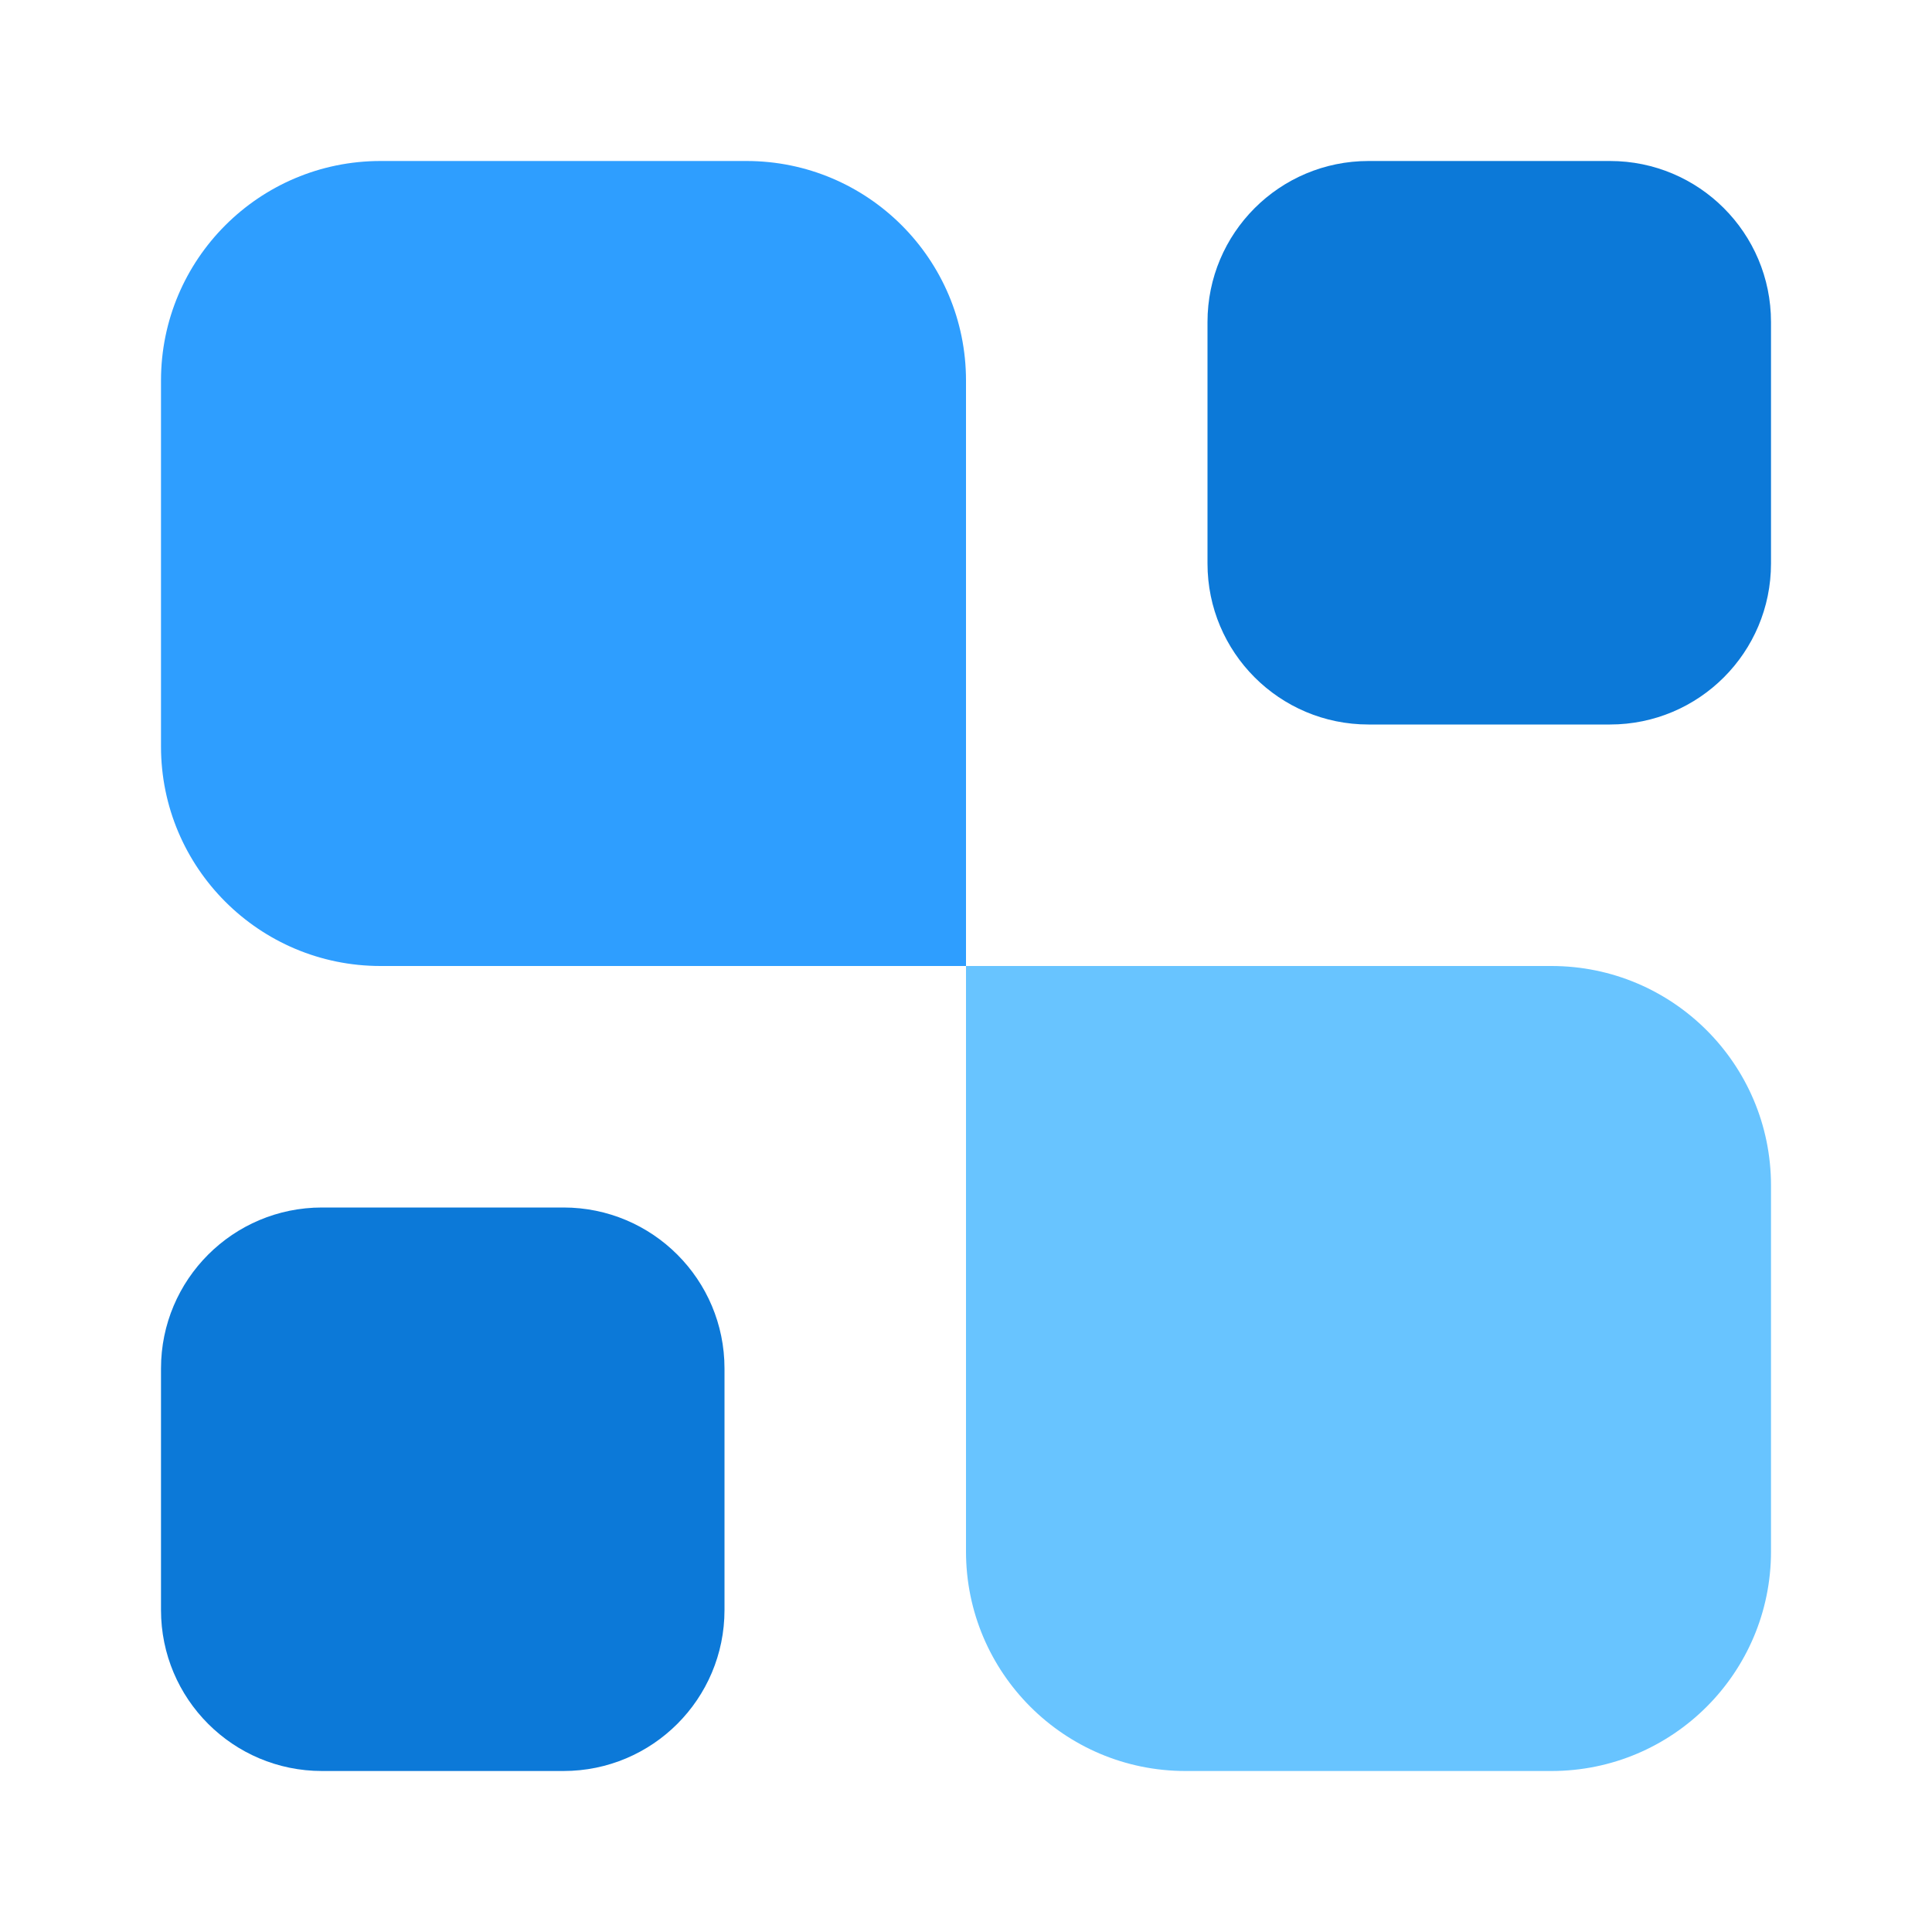
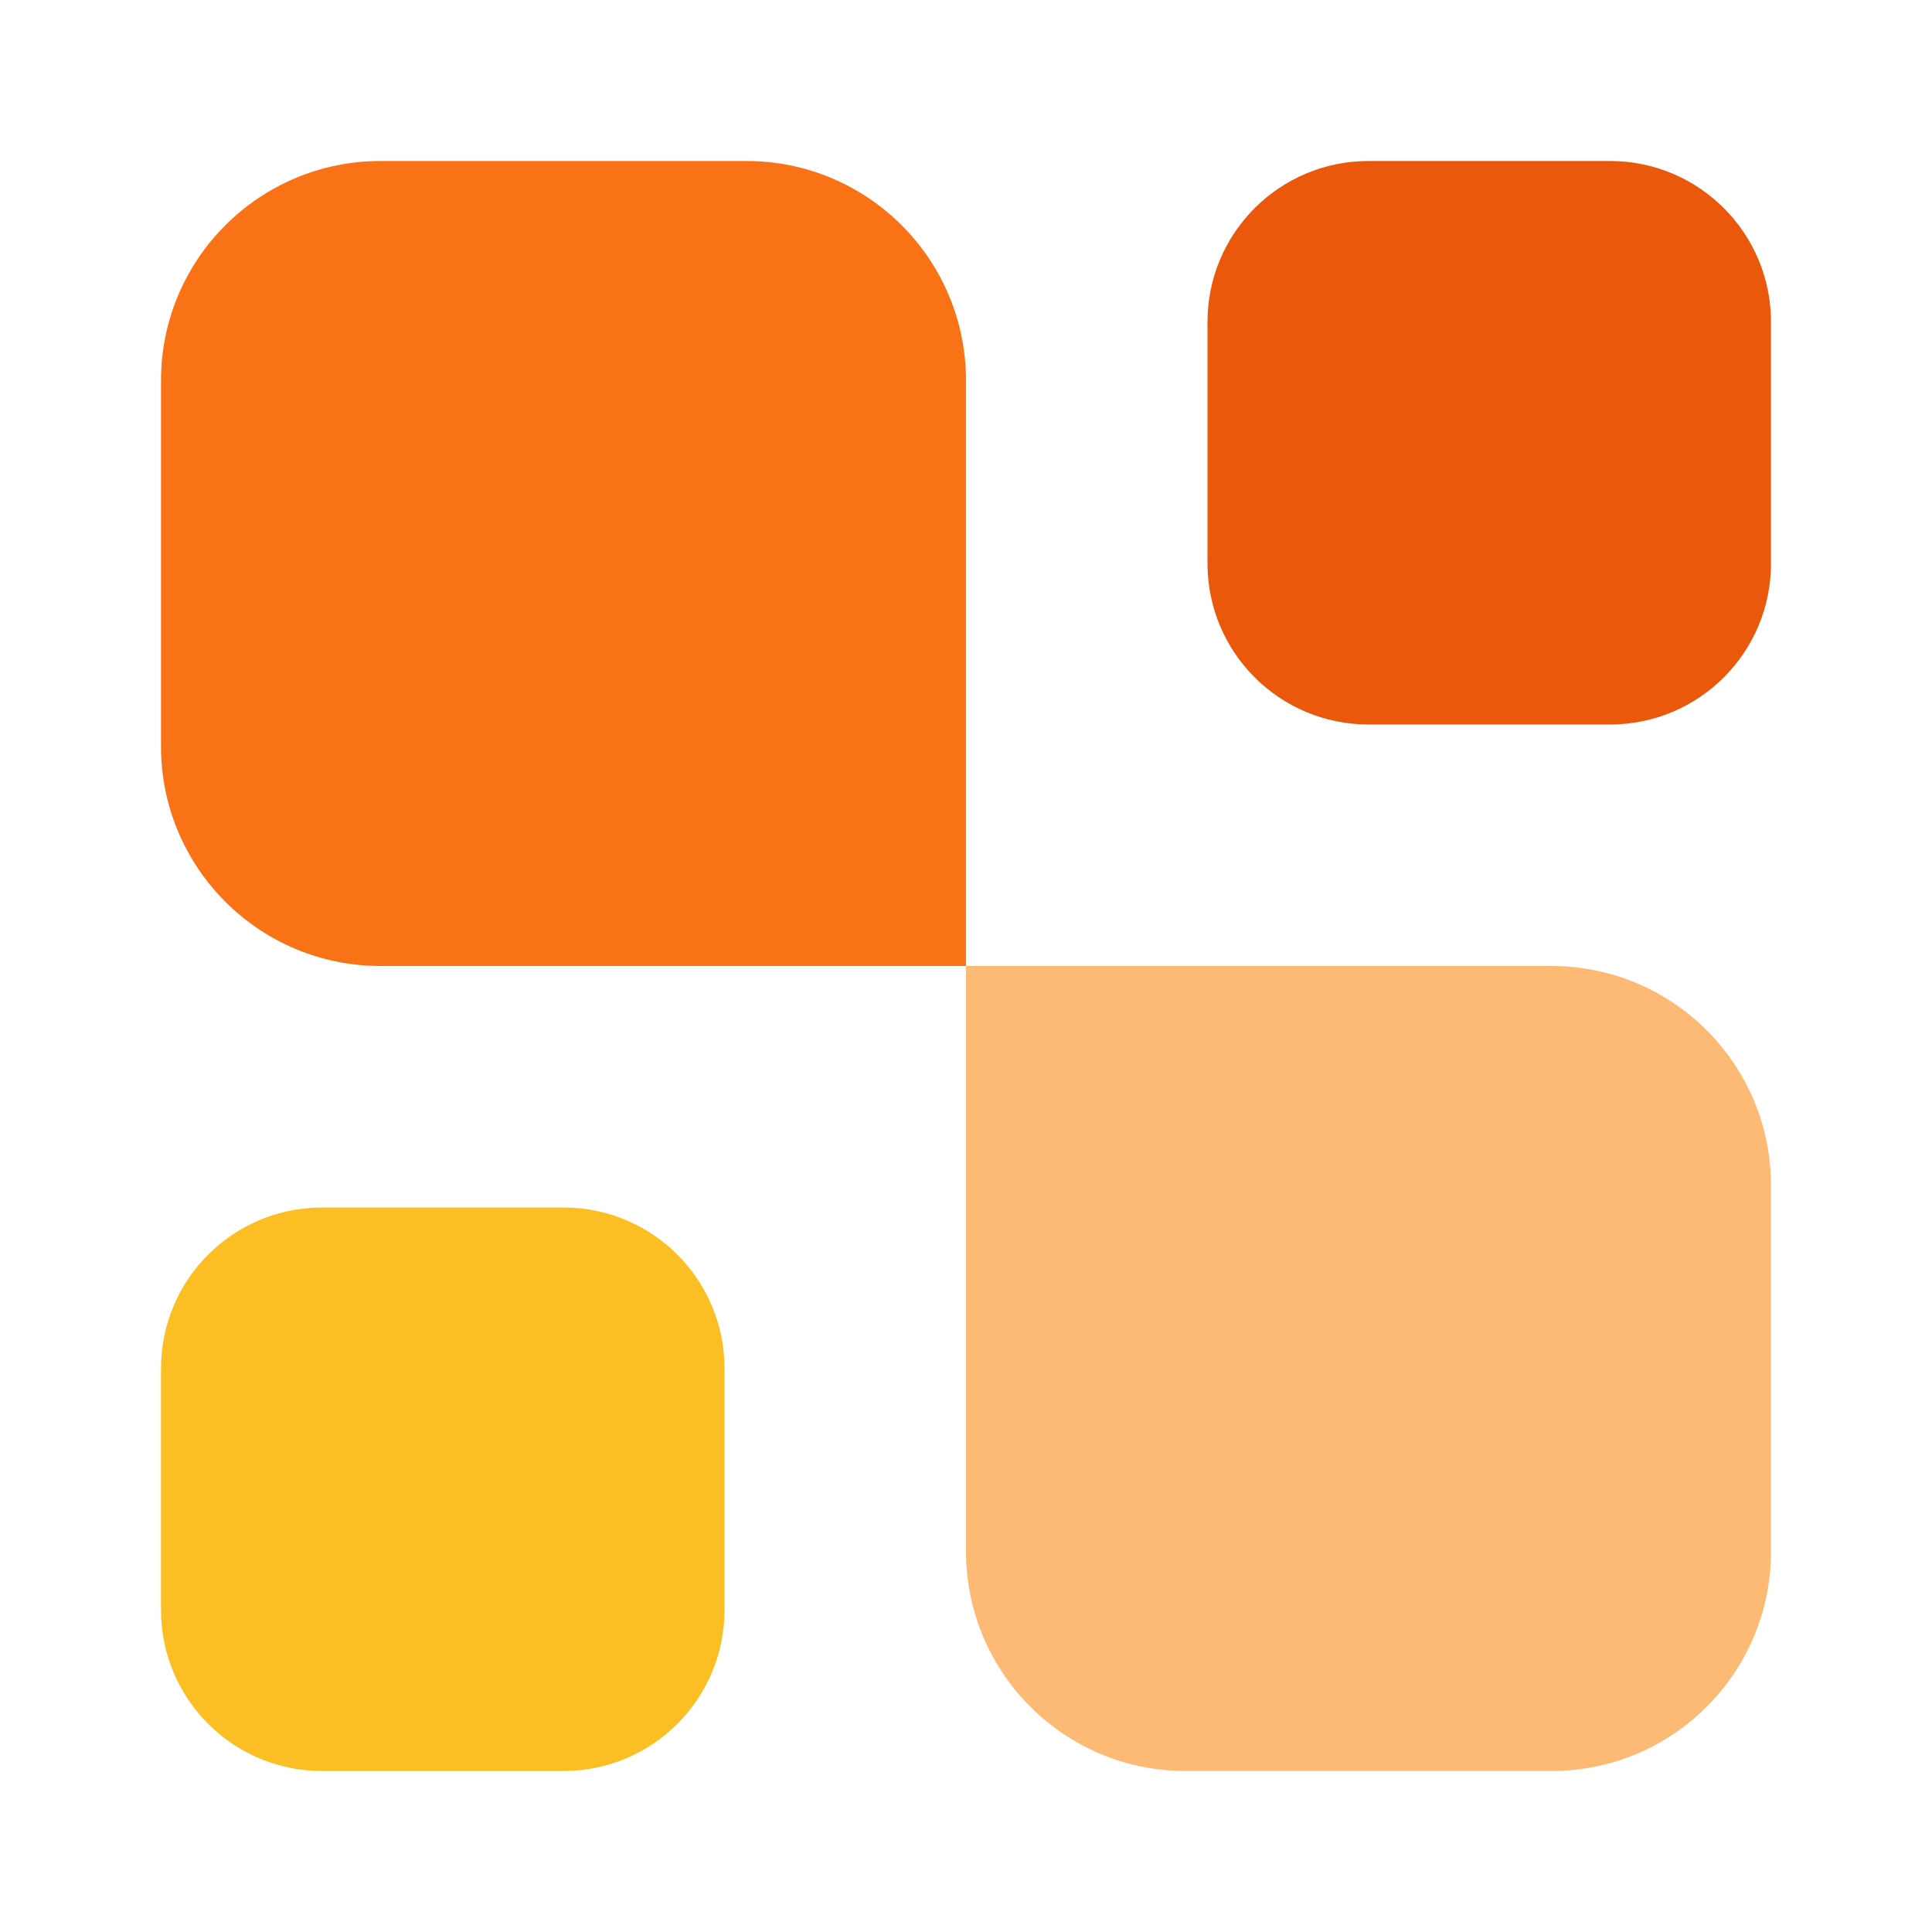
<svg xmlns="http://www.w3.org/2000/svg" width="24" height="24" viewBox="0 0 24 24" fill="none">
-   <path d="M22 19.273C22 20.779 20.779 22 19.273 22H14.727C13.221 22 12 20.779 12 19.273V12H19.273C20.779 12 22 13.221 22 14.727V19.273Z" fill="#68C4FF" />
-   <path d="M20 2C21.105 2 22 2.895 22 4V7C22 8.105 21.105 9 20 9H17C15.895 9 15 8.105 15 7V4C15 2.895 15.895 2 17 2H20Z" fill="#0C79D8" />
-   <path d="M7 15C8.105 15 9 15.895 9 17V20C9 21.105 8.105 22 7 22H4C2.895 22 2 21.105 2 20V17C2 15.895 2.895 15 4 15H7Z" fill="#0C79D8" />
-   <path d="M12 12H4.727C3.221 12 2 10.779 2 9.273V4.727C2 3.221 3.221 2 4.727 2H9.273C10.779 2 12 3.221 12 4.727V12Z" fill="#2E9EFF" />
+   <path d="M22 19.273C22 20.779 20.779 22 19.273 22H14.727C13.221 22 12 20.779 12 19.273V12H19.273C20.779 12 22 13.221 22 14.727V19.273Z" fill="#FDBA74" />
+   <path d="M20 2C21.105 2 22 2.895 22 4V7C22 8.105 21.105 9 20 9H17C15.895 9 15 8.105 15 7V4C15 2.895 15.895 2 17 2H20Z" fill="#EA580C" />
+   <path d="M7 15C8.105 15 9 15.895 9 17V20C9 21.105 8.105 22 7 22H4C2.895 22 2 21.105 2 20V17C2 15.895 2.895 15 4 15H7Z" fill="#FBBF24" />
+   <path d="M12 12H4.727C3.221 12 2 10.779 2 9.273V4.727C2 3.221 3.221 2 4.727 2H9.273C10.779 2 12 3.221 12 4.727V12Z" fill="#F97316" />
</svg>
